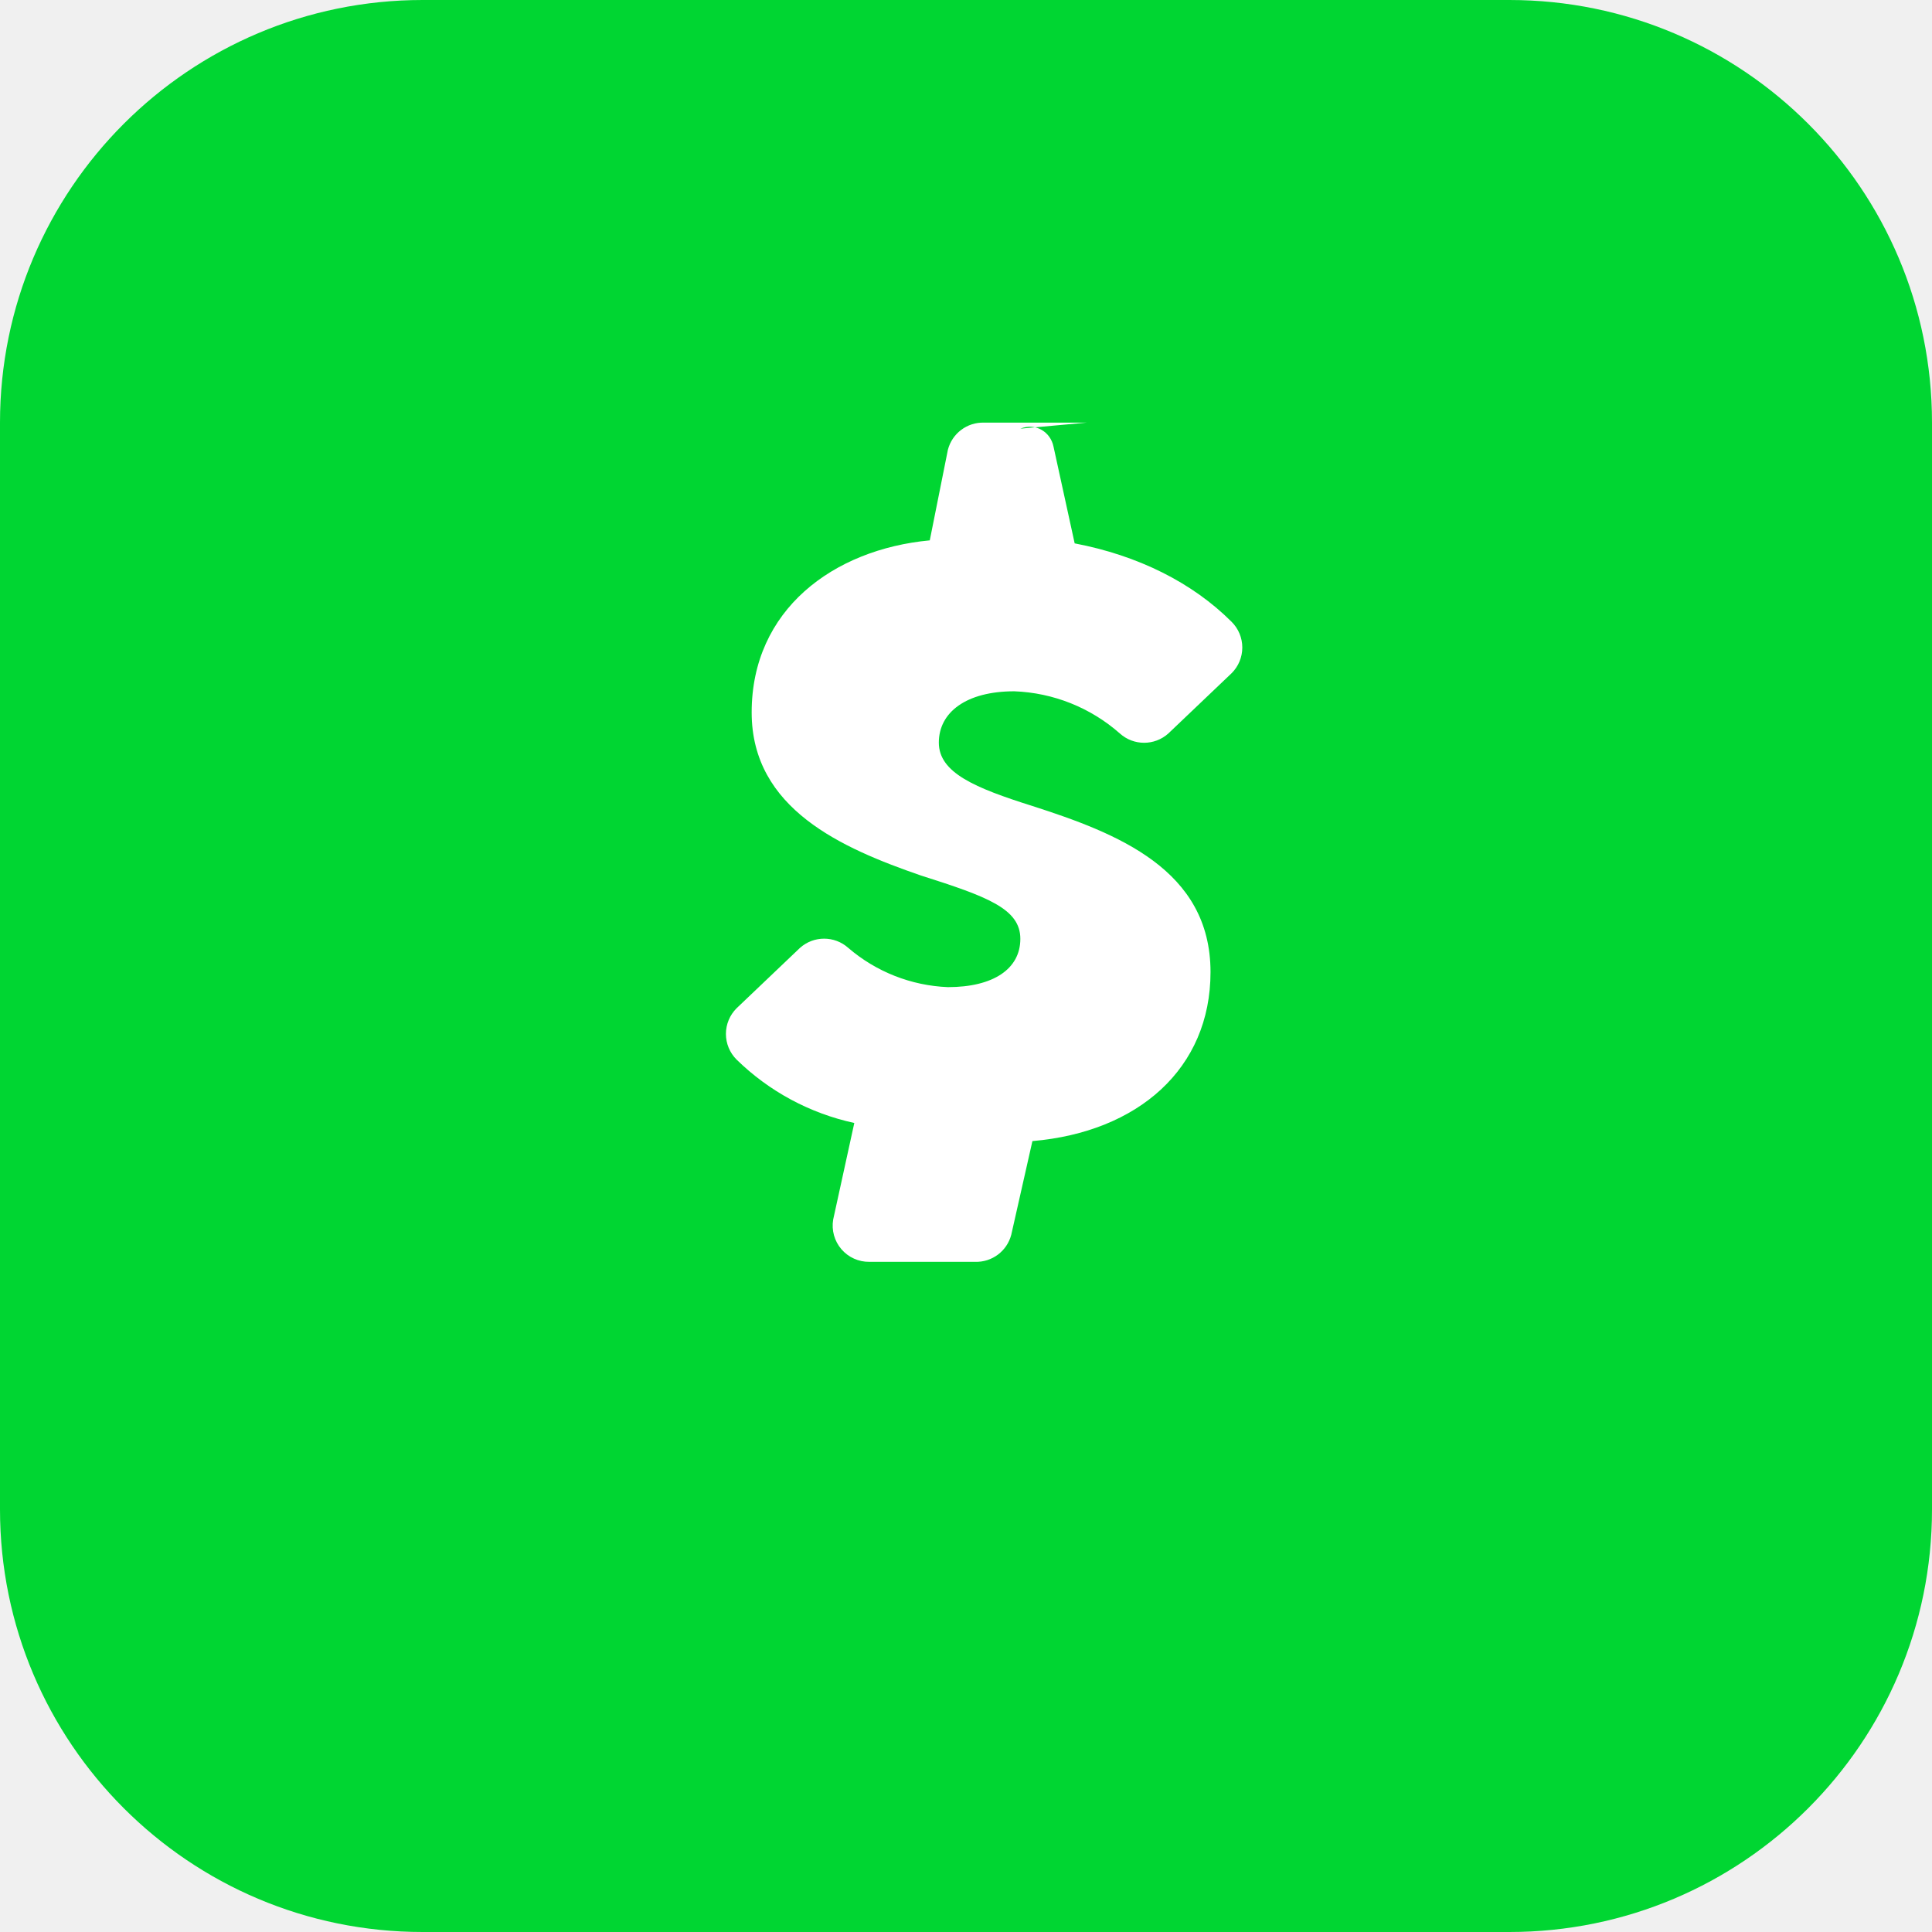
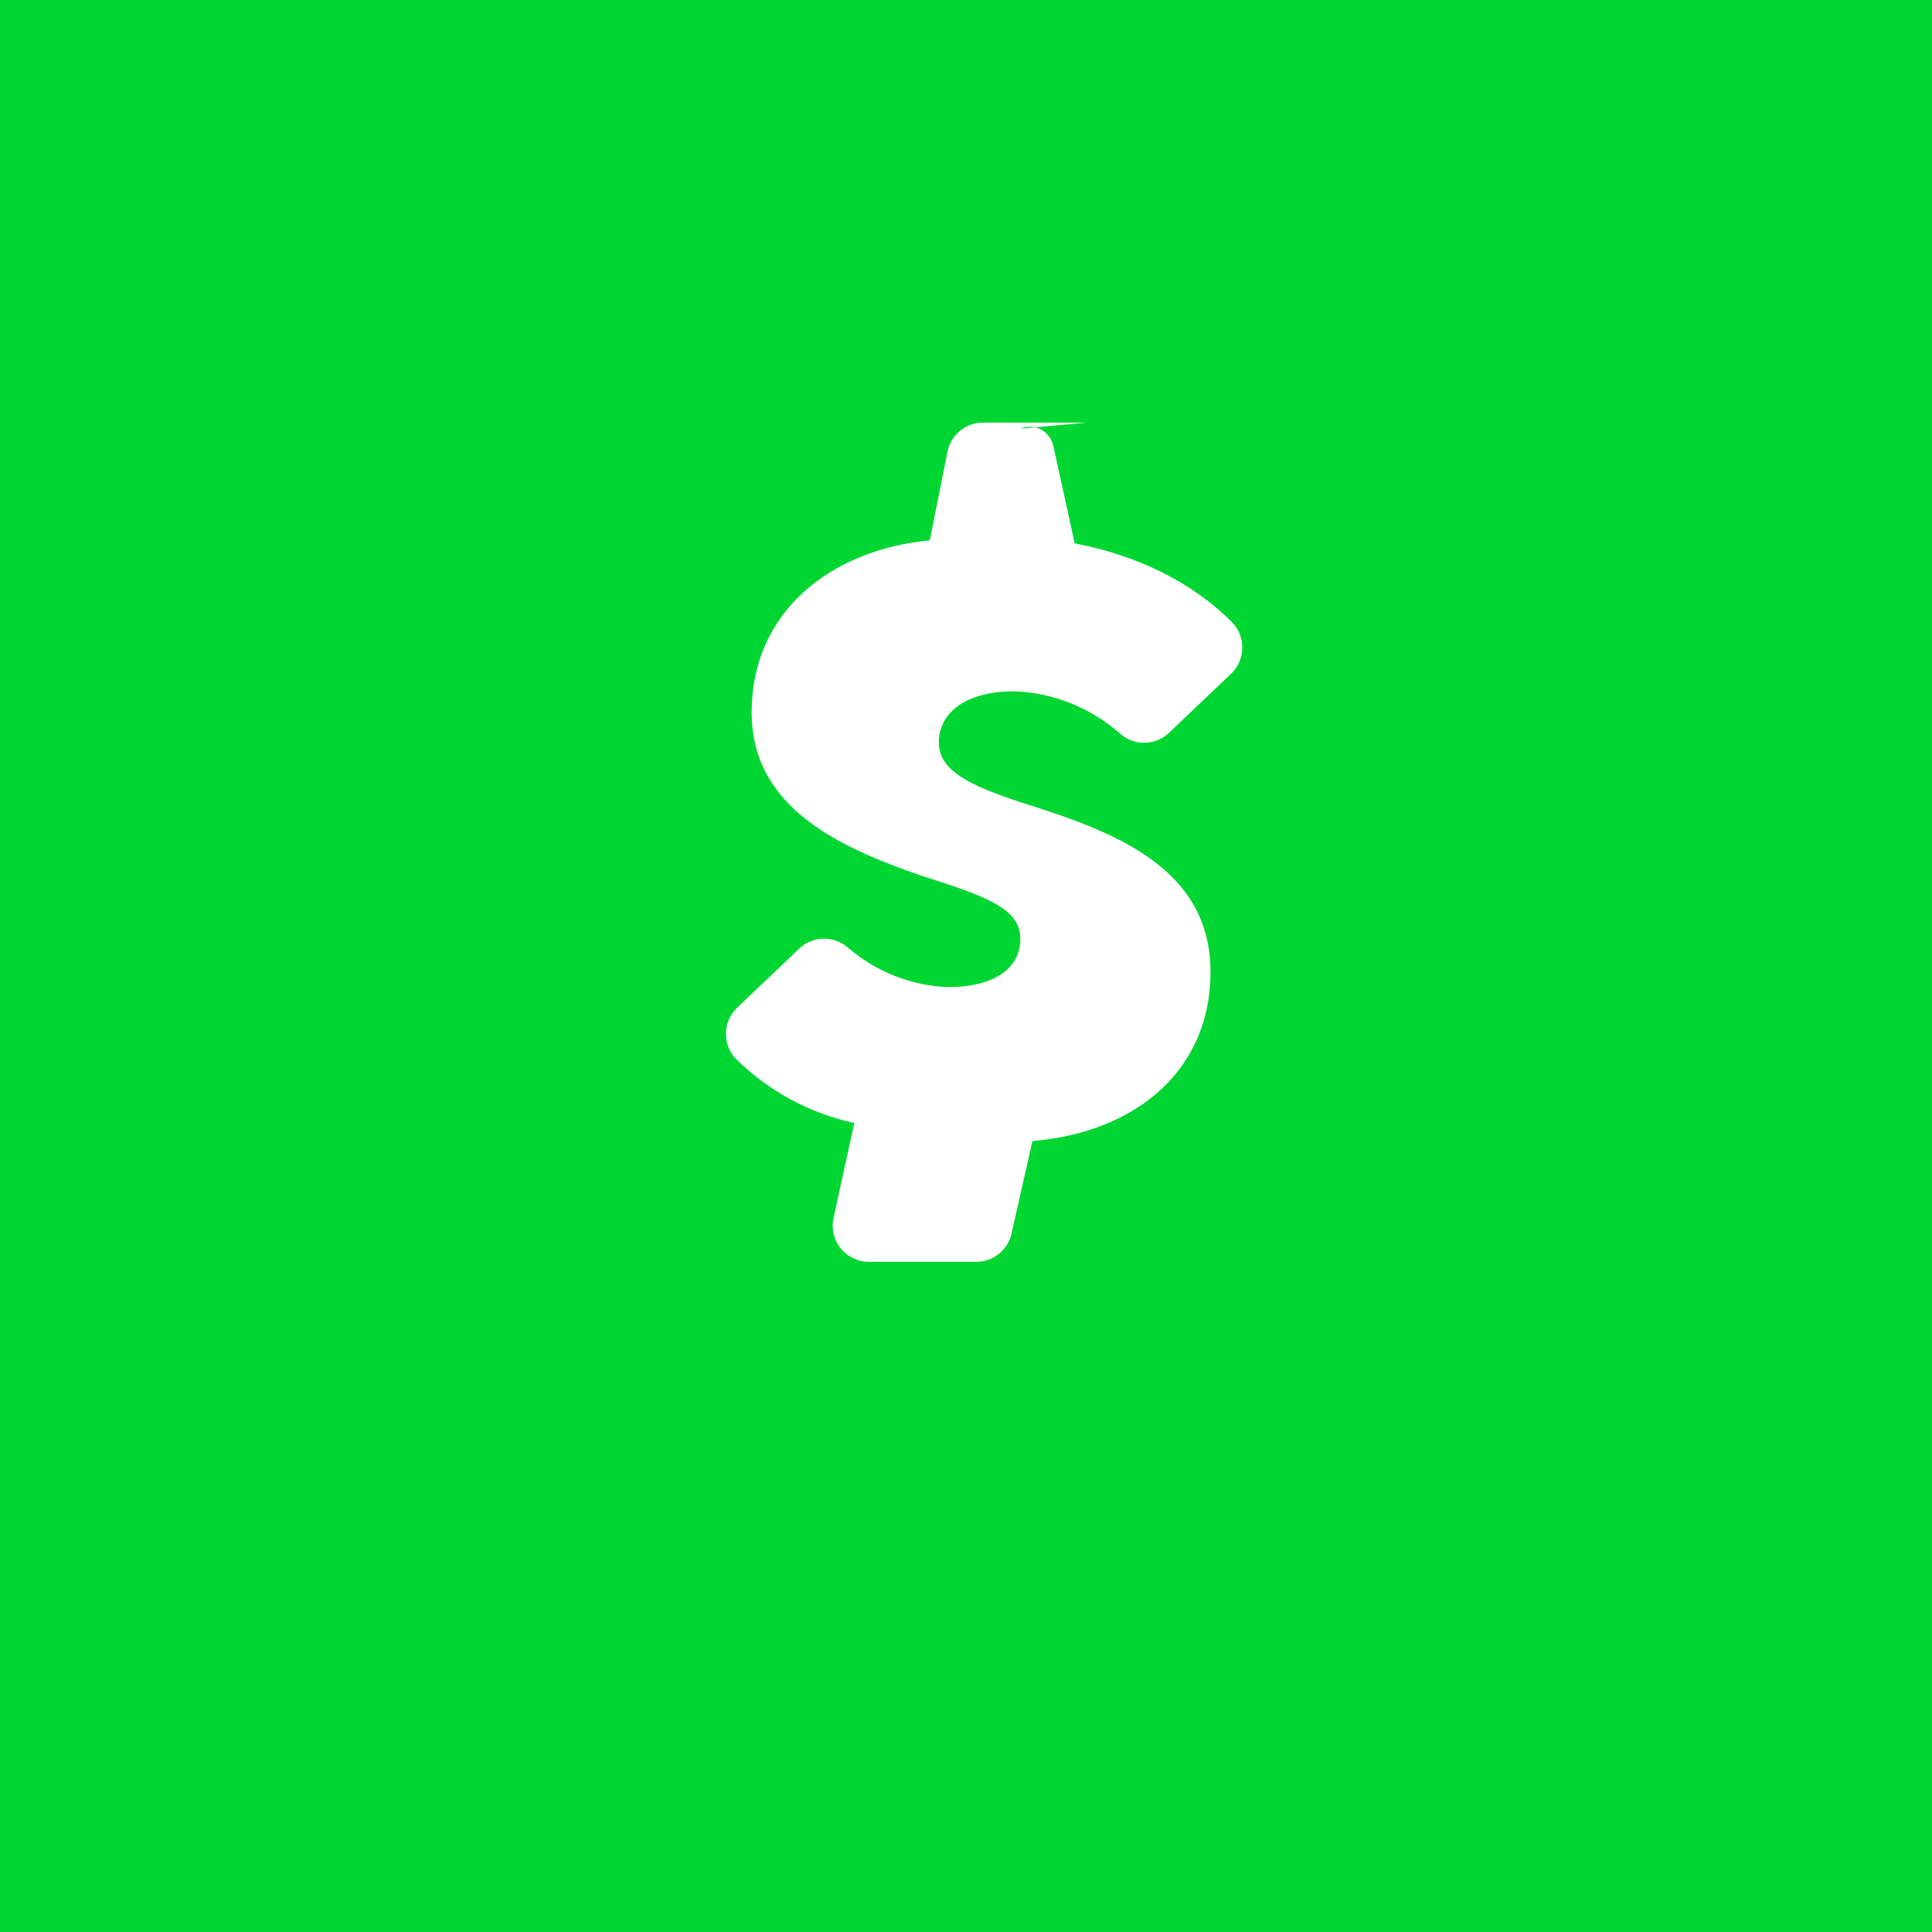
<svg xmlns="http://www.w3.org/2000/svg" viewBox="0 0 64 64" fill="none">
-   <rect width="64" height="64" rx="14" fill="#00D632" />
+   <rect width="64" height="64" rx="0" fill="#00D632" />
  <path fill="#fff" fill-rule="evenodd" d="M33.8 14.2c.5-.2 1 .1 1.1.6l.7 3.2c2.1.4 3.9 1.3 5.2 2.6a1.2 1.2 0 0 1 0 1.7l-2.1 2a1.2 1.2 0 0 1-1.6 0 5.6 5.6 0 0 0-3.5-1.4c-1.6 0-2.5.7-2.5 1.7 0 1 1.2 1.5 3.1 2.1 2.8.9 5.9 2.1 5.9 5.5 0 3.2-2.4 5.3-5.9 5.6l-.7 3.1a1.2 1.2 0 0 1-1.2.9h-3.5a1.2 1.2 0 0 1-1.2-1.4l.7-3.2a8 8 0 0 1-3.9-2.1 1.2 1.2 0 0 1 0-1.7l2.1-2a1.2 1.2 0 0 1 1.6 0 5.4 5.4 0 0 0 3.3 1.3c1.5 0 2.4-.6 2.4-1.6s-1.1-1.4-3.3-2.1c-2.6-.9-5.6-2.2-5.6-5.4 0-3.4 2.7-5.4 5.9-5.7l.6-3a1.2 1.2 0 0 1 1.2-.9h3.4z" clip-rule="evenodd" />
</svg>
